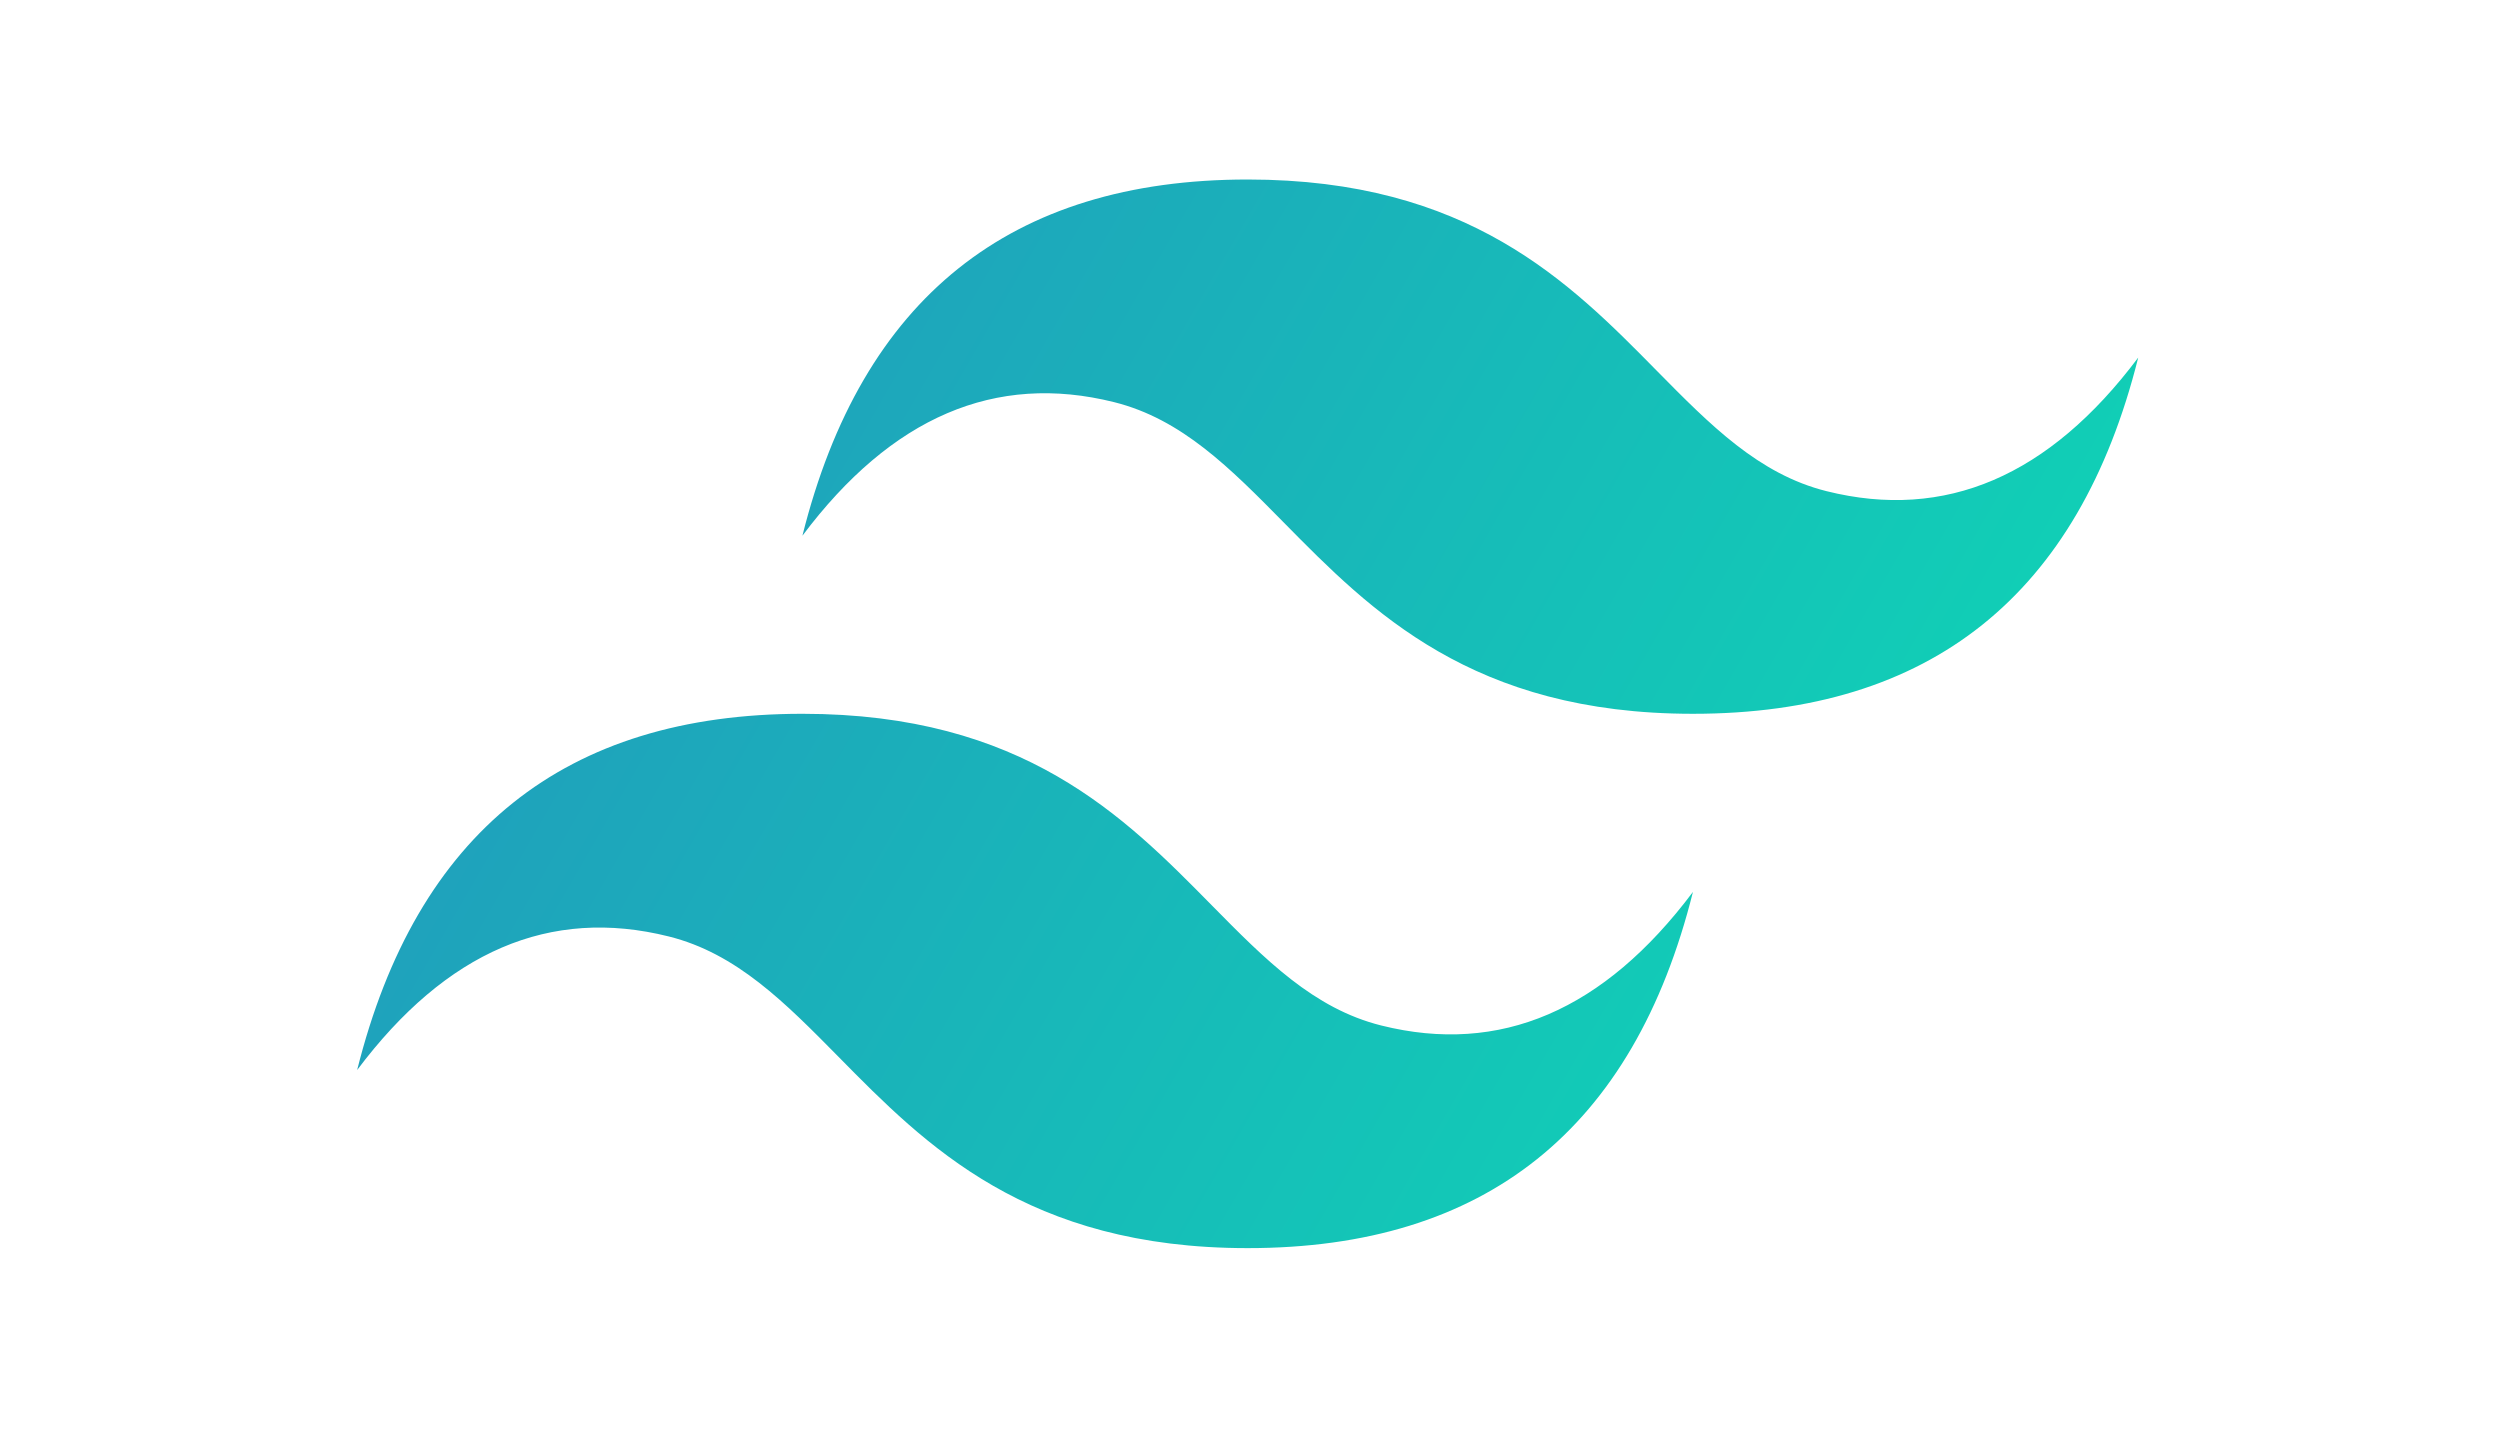
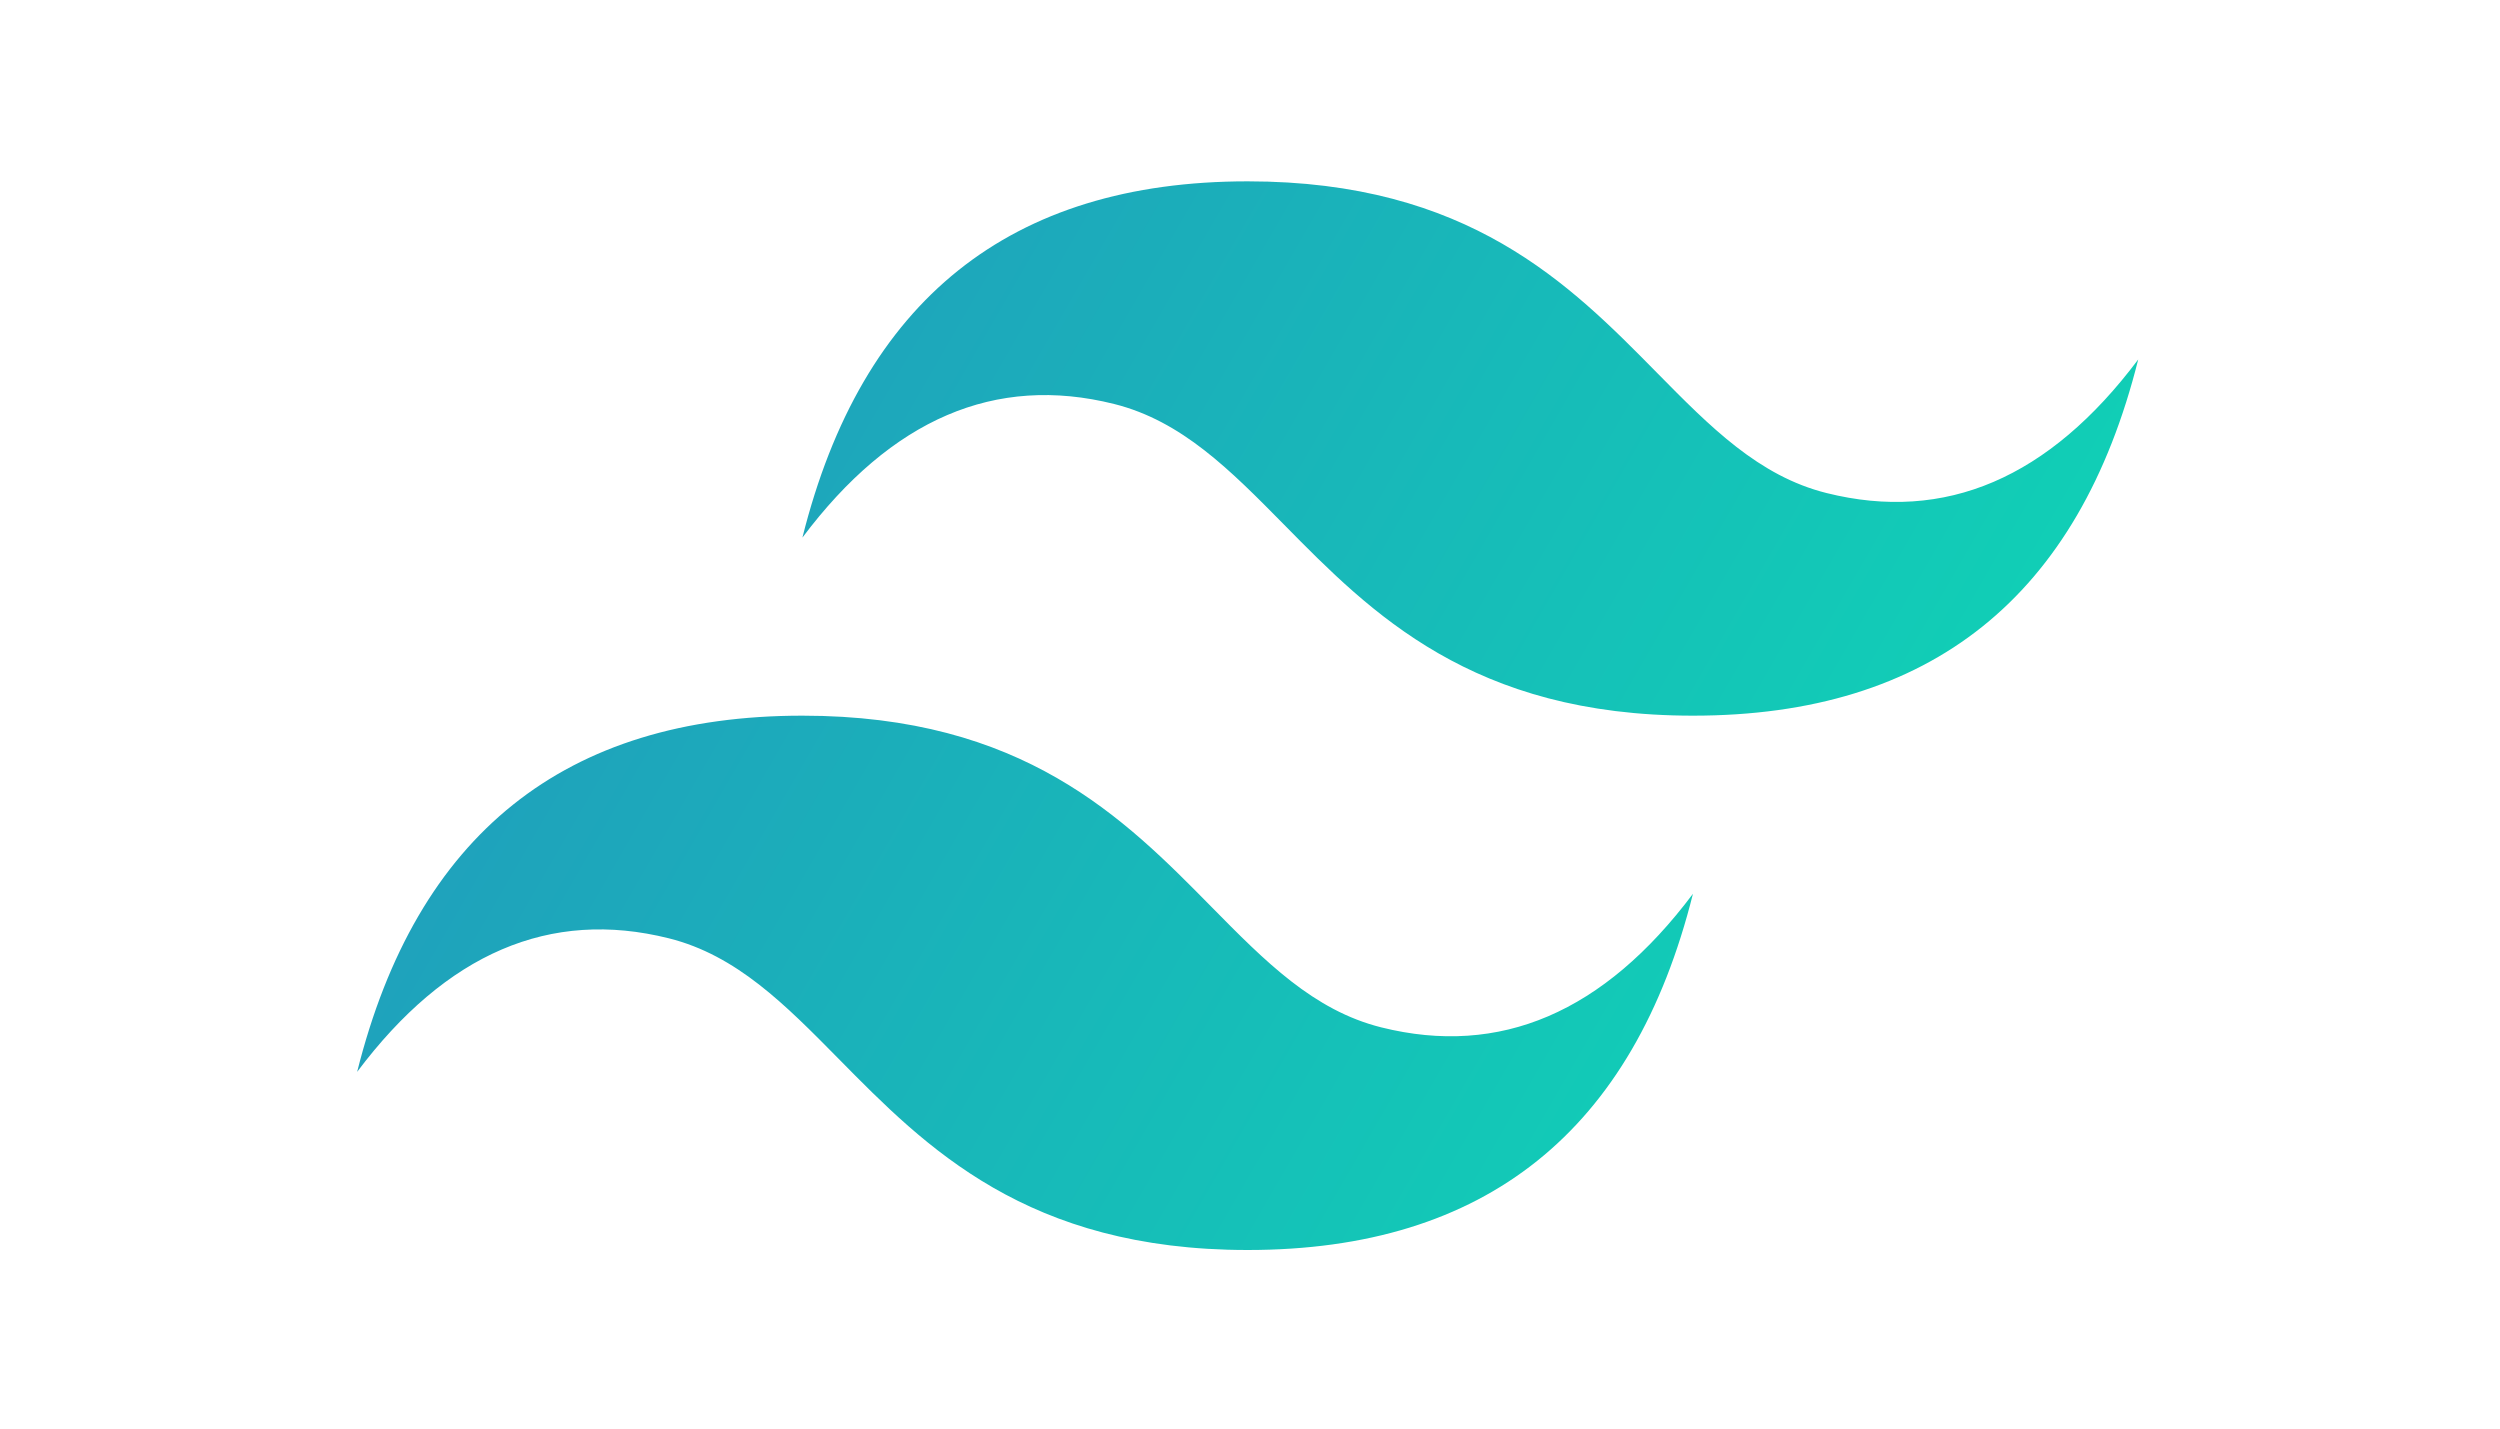
<svg xmlns="http://www.w3.org/2000/svg" width="56" height="32" viewBox="0 0 56 32" fill="none">
-   <path d="M27.948 4.021C22.629 4.021 19.304 6.68 17.974 12C19.969 9.34 22.296 8.343 24.956 9.008C26.473 9.387 27.558 10.488 28.759 11.707C30.714 13.692 32.978 15.989 37.922 15.989C43.242 15.989 46.566 13.33 47.896 8.01C45.901 10.67 43.574 11.667 40.914 11.002C39.397 10.623 38.312 9.522 37.111 8.304C35.156 6.318 32.892 4.021 27.948 4.021ZM17.974 15.989C12.655 15.989 9.33 18.649 8 23.969C9.995 21.309 12.322 20.311 14.982 20.977C16.499 21.356 17.584 22.457 18.785 23.675C20.74 25.661 23.004 27.958 27.948 27.958C33.267 27.958 36.592 25.299 37.922 19.979C35.927 22.639 33.6 23.636 30.94 22.971C29.423 22.592 28.338 21.491 27.137 20.272C25.182 18.287 22.918 15.989 17.974 15.989Z" fill="url(#paint0_linear_3_97)" />
+   <path d="M27.948 4.062C22.629 4.062 19.304 6.722 17.974 12.042C19.969 9.382 22.296 8.384 24.956 9.049C26.473 9.429 27.558 10.53 28.759 11.748C30.714 13.734 32.978 16.031 37.922 16.031C43.242 16.031 46.566 13.371 47.896 8.052C45.901 10.712 43.574 11.709 40.914 11.044C39.397 10.665 38.312 9.564 37.111 8.345C35.156 6.36 32.892 4.062 27.948 4.062ZM17.974 16.031C12.655 16.031 9.33 18.691 8 24.01C9.995 21.351 12.322 20.353 14.982 21.018C16.499 21.398 17.584 22.499 18.785 23.717C20.74 25.702 23.004 28 27.948 28C33.267 28 36.592 25.34 37.922 20.021C35.927 22.681 33.6 23.678 30.94 23.013C29.423 22.634 28.338 21.533 27.137 20.314C25.182 18.329 22.918 16.031 17.974 16.031Z" fill="url(#paint0_linear_3_97)" />
  <defs>
-     <linearGradient id="paint0_linear_3_97" x1="6.892" y1="11.681" x2="41.349" y2="31.548" gradientUnits="userSpaceOnUse">
+     <linearGradient id="paint0_linear_3_97" x1="6.892" y1="11.722" x2="41.349" y2="31.59" gradientUnits="userSpaceOnUse">
      <stop stop-color="#2298BD" />
      <stop offset="1" stop-color="#0ED7B5" />
    </linearGradient>
  </defs>
</svg>
